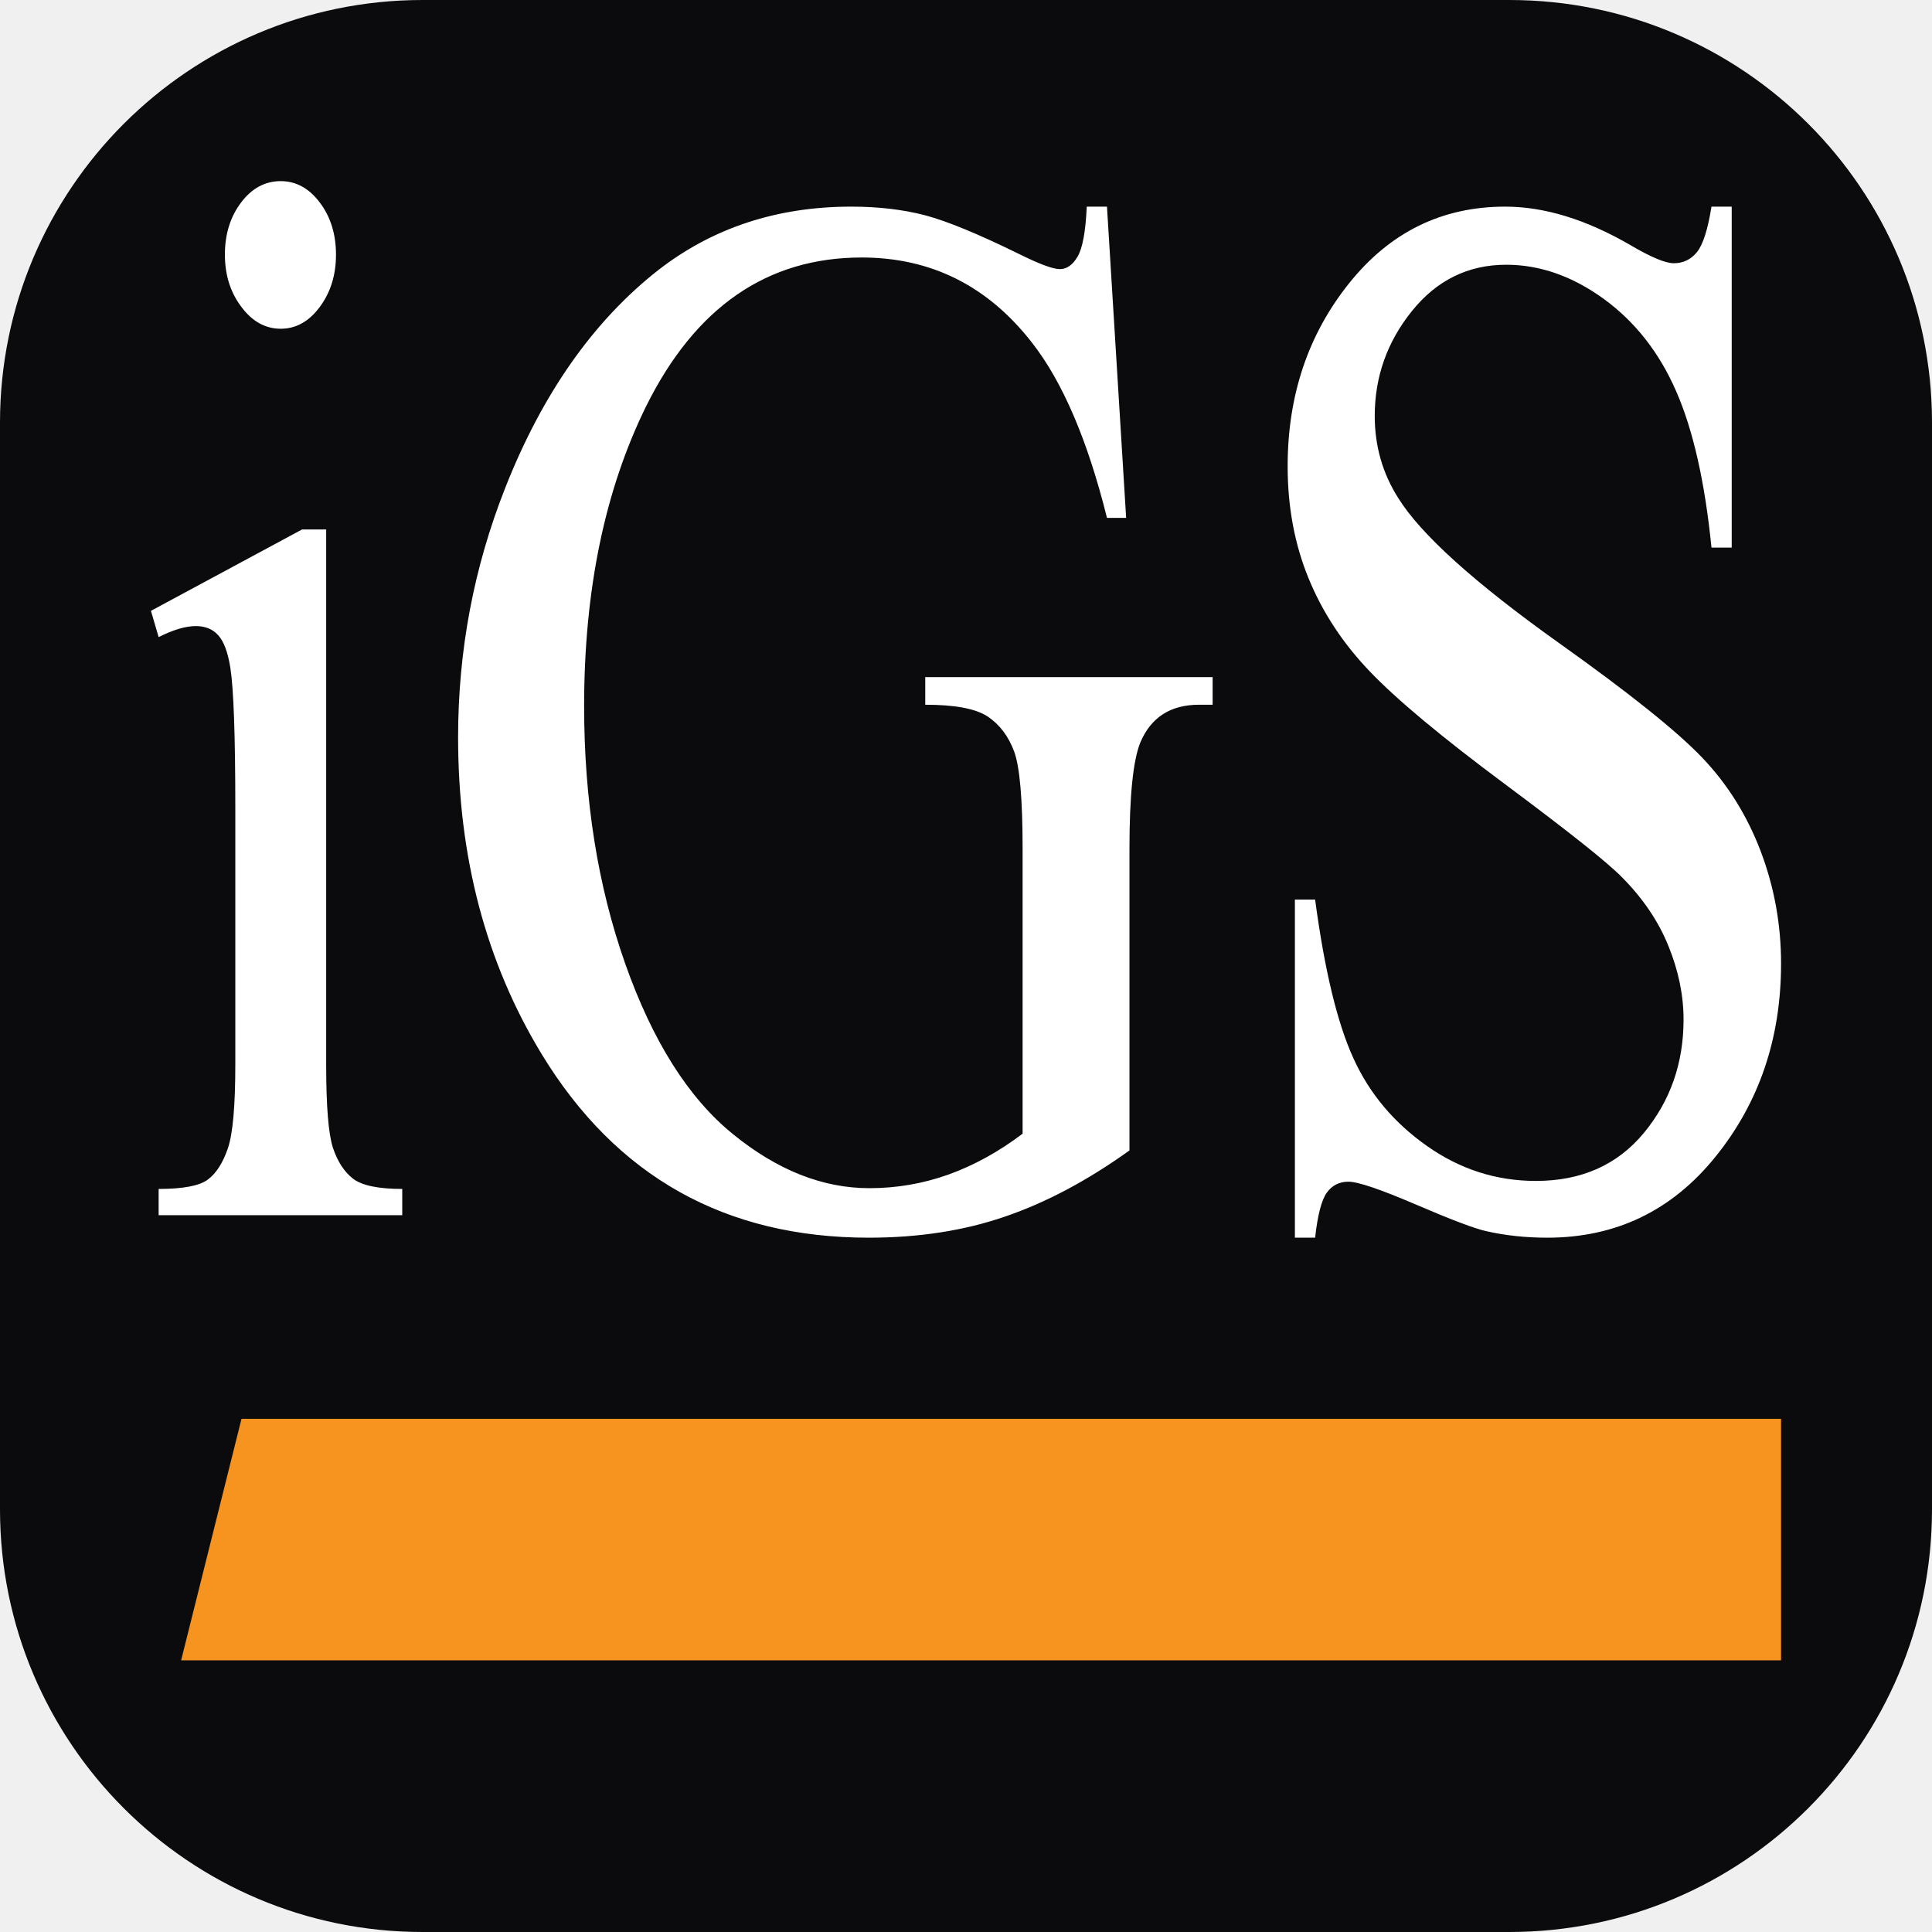
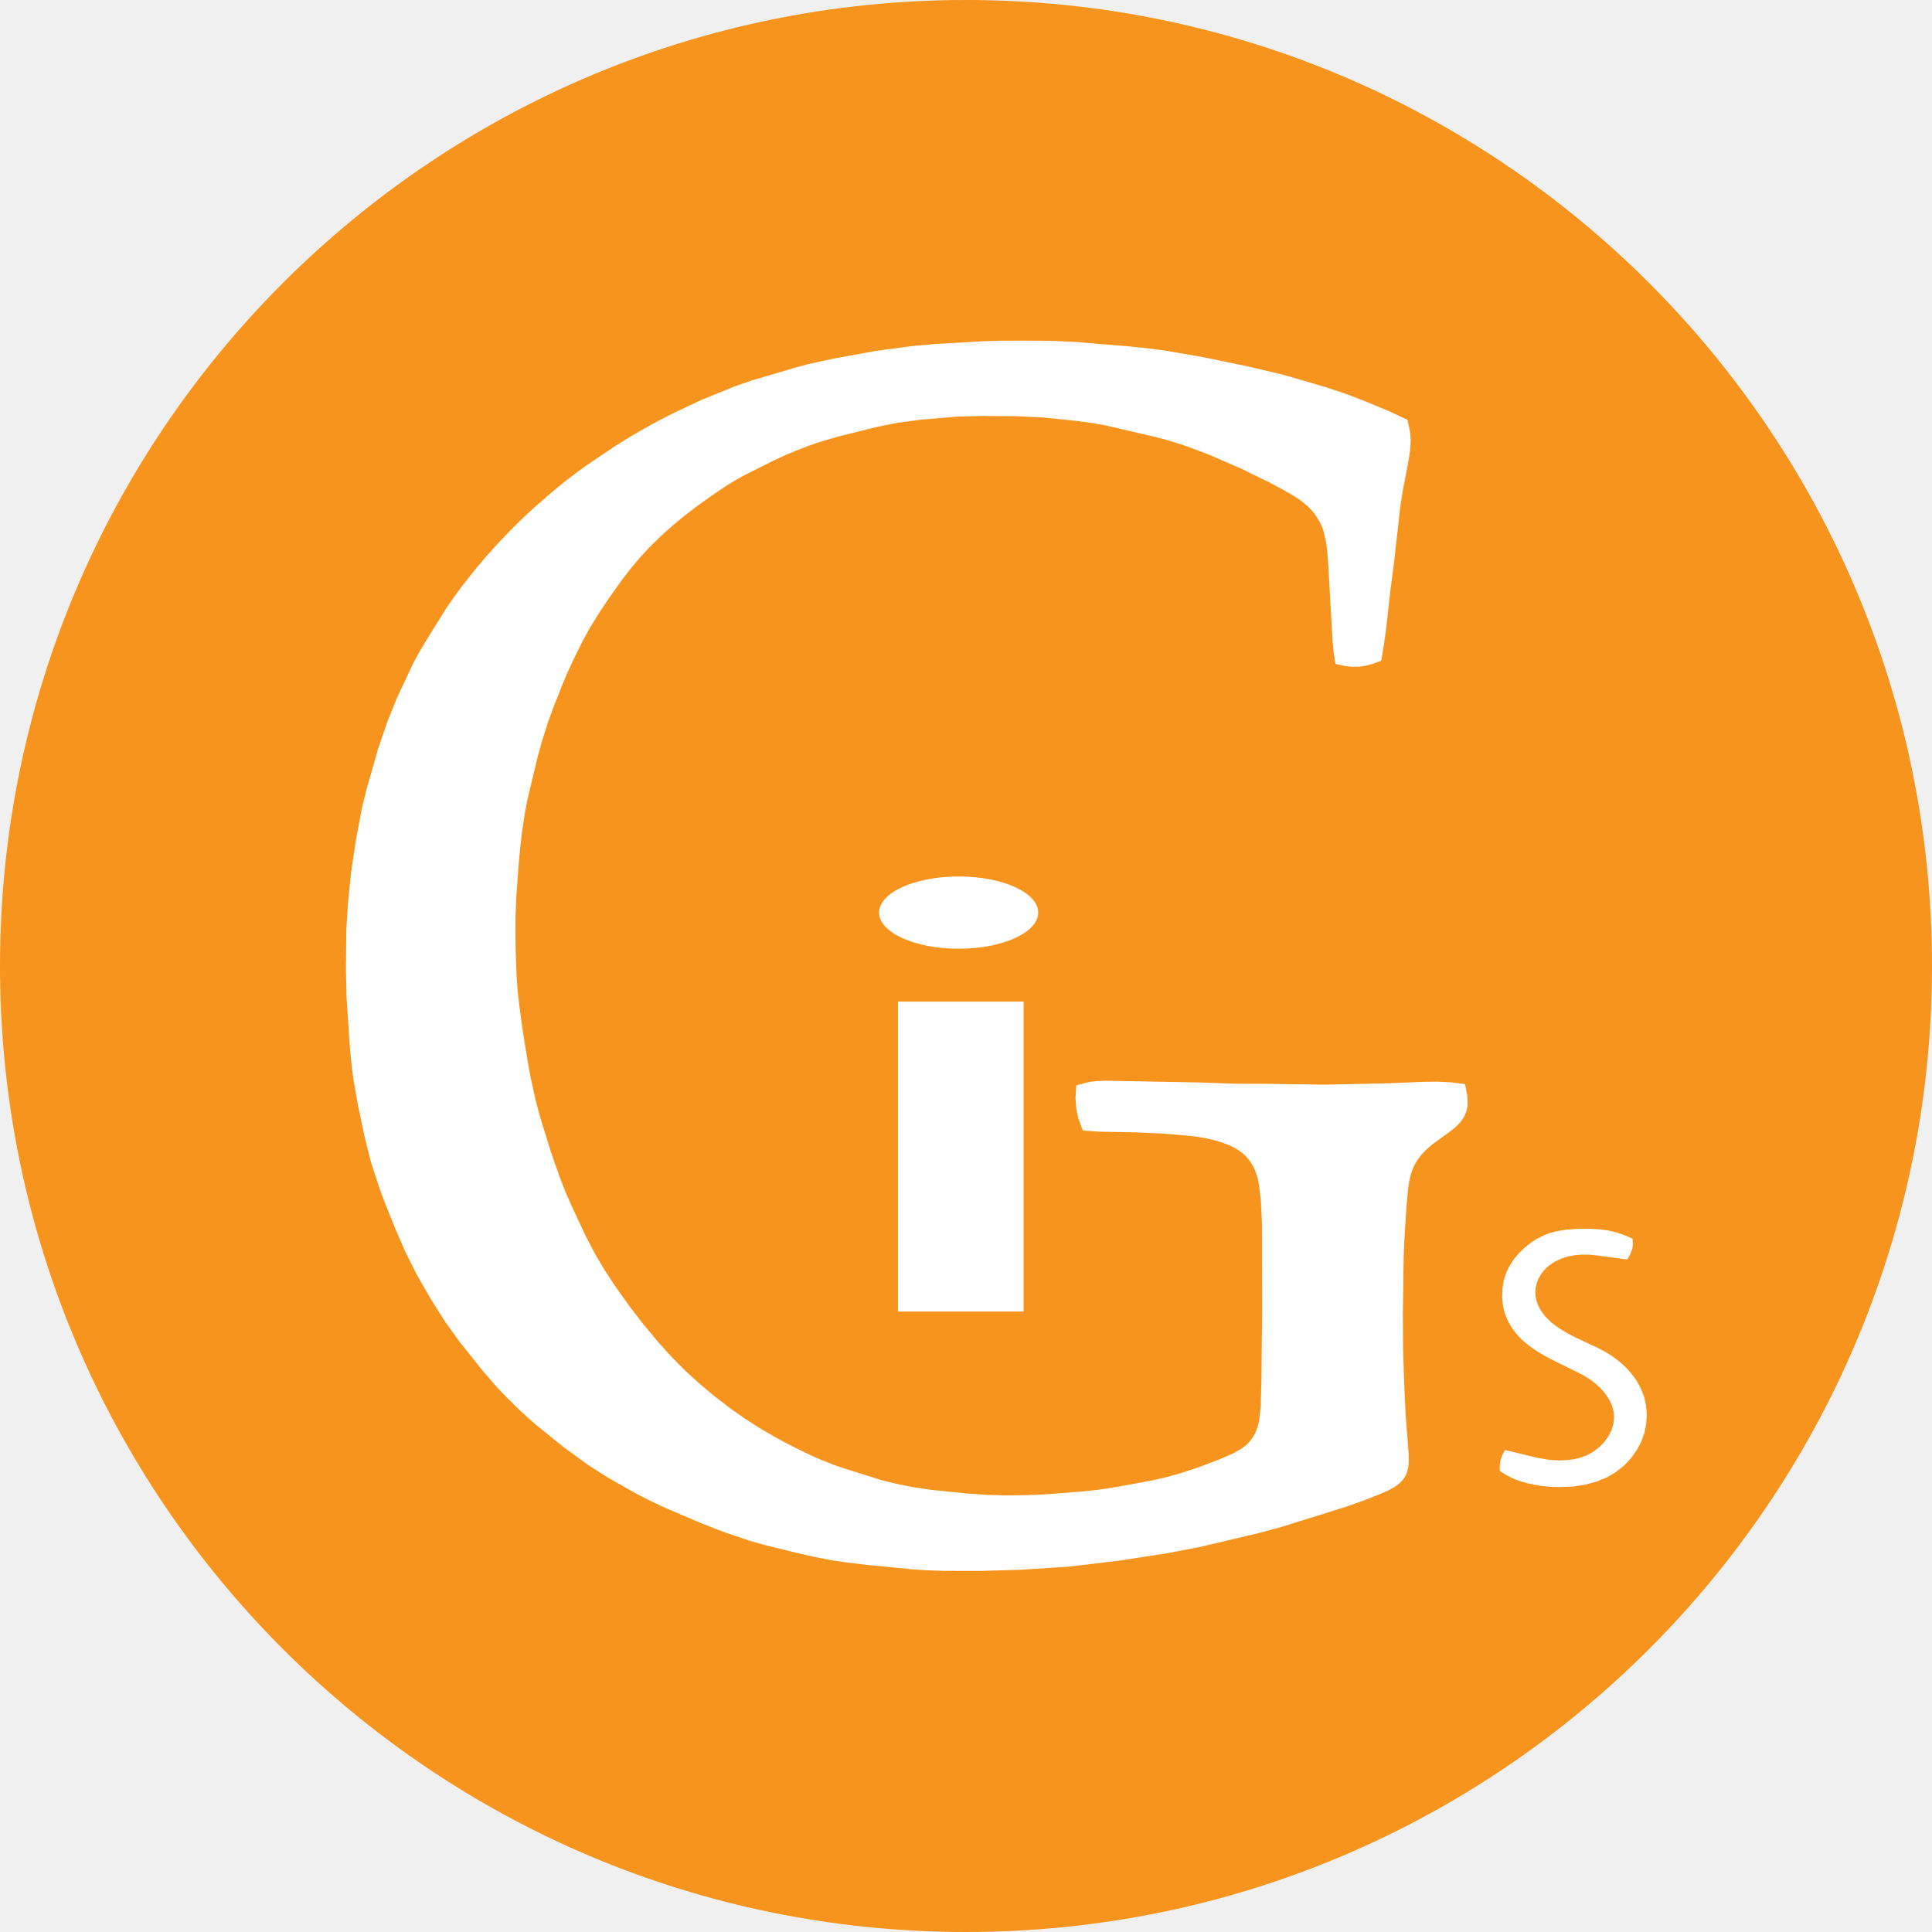
- <svg xmlns="http://www.w3.org/2000/svg" viewBox="0 0 128 128" role="img" aria-label="iGroup Solutions">
-   <rect width="128" height="128" rx="28" fill="#0b0b0d" />
-   <path fill="#fff" d="M18.6 12Q20.12 12 21.19 13.42Q22.26 14.84 22.26 16.87Q22.26 18.89 21.19 20.33Q20.12 21.78 18.6 21.78Q17.07 21.78 15.99 20.33Q14.9 18.89 14.9 16.87Q14.9 14.84 15.97 13.42Q17.04 12 18.6 12ZM21.61 35.08V70.53Q21.61 74.68 22.06 76.05Q22.52 77.42 23.4 78.1Q24.29 78.77 26.65 78.77V80.51H10.51V78.77Q12.94 78.77 13.77 78.15Q14.61 77.52 15.1 76.07Q15.59 74.63 15.59 70.53V53.53Q15.59 46.35 15.26 44.23Q15.01 42.69 14.46 42.09Q13.92 41.48 12.97 41.48Q11.96 41.48 10.51 42.21L10 40.47L20.01 35.08ZM73.34 13.69 74.61 34.31H73.34Q71.42 26.6 68.37 22.7Q63.98 17.06 57.09 17.06Q47.69 17.06 42.8 26.93Q38.7 35.27 38.7 46.78Q38.7 56.13 41.42 63.84Q44.14 71.55 48.55 75.13Q52.95 78.72 57.6 78.72Q60.32 78.72 62.86 77.81Q65.4 76.89 67.75 75.11V56.23Q67.75 51.31 67.19 49.79Q66.63 48.28 65.45 47.48Q64.27 46.69 61.3 46.69V44.86H80.34V46.69H79.44Q76.61 46.69 75.55 49.19Q74.83 50.97 74.83 56.23V76.22Q70.66 79.21 66.59 80.6Q62.53 82 57.56 82Q43.3 82 35.9 69.86Q30.35 60.75 30.35 48.85Q30.35 40.23 33.47 32.33Q37.17 22.94 43.63 17.88Q49.04 13.69 56.4 13.69Q59.08 13.69 61.28 14.26Q63.47 14.84 67.5 16.82Q69.53 17.83 70.22 17.83Q70.91 17.83 71.4 16.99Q71.89 16.14 72 13.69ZM114.73 13.69V36.28H113.39Q112.74 29.78 111.05 25.92Q109.37 22.07 106.25 19.8Q103.13 17.54 99.79 17.54Q96.02 17.54 93.55 20.6Q91.08 23.66 91.08 27.56Q91.08 30.55 92.64 33Q94.89 36.62 103.34 42.64Q110.24 47.55 112.76 50.18Q115.28 52.81 116.64 56.37Q118 59.94 118 63.84Q118 71.26 113.66 76.63Q109.33 82 102.51 82Q100.37 82 98.48 81.57Q97.36 81.33 93.82 79.81Q90.28 78.29 89.34 78.29Q88.43 78.29 87.91 79.01Q87.38 79.74 87.13 82H85.79V59.6H87.13Q88.07 66.63 89.67 70.12Q91.26 73.62 94.55 75.93Q97.83 78.24 101.75 78.24Q106.28 78.24 108.91 75.06Q111.54 71.88 111.54 67.55Q111.54 65.14 110.54 62.68Q109.55 60.22 107.44 58.1Q106.03 56.66 99.72 51.96Q93.4 47.26 90.74 44.47Q88.07 41.68 86.69 38.3Q85.31 34.93 85.31 30.89Q85.31 23.85 89.38 18.77Q93.44 13.69 99.72 13.69Q103.63 13.69 108.02 16.24Q110.06 17.44 110.89 17.44Q111.83 17.44 112.43 16.7Q113.03 15.95 113.39 13.69Z" />
-   <path fill="#F79420" d="M16 94 L118 94 L118 110 L12 110 Z" />
+ <svg xmlns="http://www.w3.org/2000/svg" viewBox="37.84 37.84 436.32 436.32" role="img" aria-label="iGroup Solutions">
+   <circle cx="256" cy="256" r="218.16" fill="#F7941D" />
+   <g fill="#fff">
+     <path d="M377.72 365.3L377.07 366.53L376.72 367.53L376.54 368.7L376.54 370.03L378.1 371.01L379.32 371.64L380.72 372.21L382.31 372.7L384.22 373.14L386.14 373.44L388.21 373.63L390.28 373.68L393.24 373.54L395.9 373.13L398.41 372.44L400.75 371.48L402.72 370.33L404.56 368.88L406.19 367.15L407.54 365.24L408.52 363.37L409.2 361.46L409.62 359.39L409.75 357.32L409.58 355.25L409.11 353.18L408.35 351.27L407.37 349.53L406.23 347.99L404.91 346.55L403.45 345.24L401.91 344.1L400.61 343.28L399 342.4L393.83 339.98L391.78 338.92L389.78 337.7L388.18 336.49L386.67 334.98L386 334.08L385.52 333.27L385.13 332.43L384.84 331.57L384.66 330.7L384.58 329.83L384.64 328.8L384.85 327.79L385.21 326.8L385.72 325.84L386.36 324.95L387.12 324.13L387.98 323.42L389.05 322.73L390.46 322.07L391.91 321.61L393.53 321.3L395.16 321.18L396.64 321.19L398.26 321.33L405.36 322.29L406.08 320.96L406.46 319.93L406.61 318.89L406.54 317.56L404.47 316.7L402.7 316.11L400.92 315.71L399.15 315.47L396.64 315.33L393.98 315.37L391.46 315.56L389.39 315.9L387.77 316.33L386.3 316.91L384.84 317.66L383.55 318.5L382.17 319.6L380.89 320.86L379.74 322.22L378.88 323.5L378.06 325.1L377.47 326.87L377.15 328.79L377.08 330.86L377.28 332.78L377.72 334.55L378.45 336.3L379.37 337.86L380.3 339.08L381.5 340.36L382.83 341.51L384.39 342.64L386 343.64L388.06 344.78L395.3 348.35L396.89 349.34L398.41 350.52L399.31 351.37L400.13 352.29L400.84 353.25L401.43 354.25L401.88 355.26L402.15 356.14L402.31 357.03L402.36 358.06L402.22 359.38L401.78 360.83L401.08 362.22L400.13 363.53L398.98 364.7L397.69 365.68L396.3 366.45L394.71 367.05L393.24 367.4L391.61 367.6L389.84 367.66L387.92 367.55L384.96 367.06ZM368.7 282.68L365.45 282.26L362.35 282.12L359.09 282.16L351.7 282.48L337.07 282.8L323.62 282.6L317.12 282.59L308.25 282.29L287.7 281.91L285.78 281.97L284.3 282.12L282.83 282.42L280.91 282.97L280.73 285.78L280.91 288.3L281.4 290.51L282.38 293.17L286.08 293.41L294.5 293.58L300.12 293.83L306.48 294.35L308.55 294.62L310.47 294.96L312.39 295.42L314.15 295.98L315.74 296.61L317.12 297.33L318.28 298.13L319.21 298.97L320.02 299.92L320.78 301.11L321.25 302.09L321.62 303.09L321.95 304.26L322.2 305.59L322.59 309.14L322.83 313.87L322.88 333.52L322.71 349.93L322.55 355.4L322.25 358.35L322.01 359.52L321.7 360.52L321.3 361.49L320.87 362.28L320.36 363.02L319.77 363.71L319.1 364.34L318.24 364.99L316.19 366.14L313.13 367.46L308.55 369.2L304.41 370.56L301.01 371.5L297.9 372.2L290.36 373.59L285.78 374.3L281.94 374.7L273.96 375.32L269.97 375.49L265.09 375.56L260.66 375.43L255.78 375.09L248.09 374.3L243.95 373.68L240.11 372.91L236.71 372.05L228.73 369.54L225.92 368.58L222.37 367.16L218.24 365.2L213.8 362.91L209.69 360.53L206.09 358.24L202.72 355.87L199.09 353.08L195.71 350.24L192.53 347.33L189.45 344.22L186.42 340.85L183.1 336.86L180.04 332.89L176.8 328.35L174.28 324.51L172.19 320.96L169.97 316.67L167.13 310.61L165.5 306.92L164.13 303.37L162.28 298.05L159.85 290.22L158.79 286.23L157.71 281.35L157.01 277.51L155.91 270.71L155.2 265.53L154.75 261.69L154.52 258.44L154.31 252.97L154.24 248.83L154.27 244.69L154.46 240.26L154.98 233.02L155.36 228.88L155.81 225.18L156.37 221.49L156.9 218.68L159.22 208.92L160.28 205.08L161.55 201.09L162.78 197.69L164.83 192.52L166.07 189.56L167.52 186.46L169.43 182.61L171.05 179.66L173.04 176.41L175.52 172.72L178.11 169.07L180.4 166.09L182.36 163.76L184.44 161.51L186.95 159.05L189.47 156.77L192.05 154.62L195.08 152.28L198.44 149.87L201.68 147.68L203.9 146.31L205.97 145.15L212.32 141.97L214.84 140.79L217.35 139.72L220.3 138.58L222.97 137.65L227.1 136.44L235.82 134.27L240.55 133.32L245.88 132.61L253.86 131.94L259.33 131.78L267.31 131.83L273.52 132.13L281.35 132.94L284.9 133.45L287.7 133.95L298.49 136.47L301.6 137.27L305.59 138.54L310.61 140.41L318 143.62L324.51 146.79L327.9 148.61L330.09 149.87L331.77 151L333.08 152.08L333.92 152.92L334.68 153.82L335.84 155.62L336.32 156.62L336.7 157.64L337.27 160L337.55 162.07L337.78 164.88L338.78 182.61L339.03 185.13L339.44 187.79L341.51 188.24L343.13 188.43L344.76 188.41L346.38 188.17L347.86 187.77L349.78 187.05L350.4 183.35L350.94 179.36L351.82 171.38L352.68 164.73L354.09 152.17L354.6 148.91L355.87 142.26L356.27 139.75L356.44 137.39L356.28 135.32L355.7 132.66L351.7 130.77L345.79 128.32L341.36 126.64L337.07 125.22L327.61 122.47L319.33 120.52L308.99 118.39L301.3 117.08L297.61 116.57L292.88 116.07L280.61 115.06L275.88 114.83L269.82 114.77L264.2 114.79L260.21 114.89L248.98 115.53L243.81 116L235.68 117.08L225.92 118.86L220.3 120.09L217.5 120.85L207.74 123.72L203.75 125.1L196.21 128.17L189.56 131.32L186.31 132.99L183.06 134.78L179.95 136.6L176.85 138.53L170.2 143L167.57 144.92L165.12 146.81L161.99 149.41L158.39 152.55L155.84 154.92L153.37 157.35L150.31 160.55L147.72 163.42L145.12 166.5L142.46 169.86L140.41 172.61L138.6 175.24L134.1 182.47L132.35 185.42L131.08 187.79L127.49 195.47L125.39 200.65L123.26 206.85L120.68 215.87L119.68 219.86L118.26 227.25L117.14 234.79L116.45 241.44L116.05 247.8L115.96 256.81L116.1 263.02L116.86 274.55L117.38 279.58L117.89 282.97L118.73 287.7L120.27 294.95L121.65 300.42L123.54 306.18L124.86 309.73L127.31 315.79L129.37 320.52L131.93 325.65L135.37 331.61L138.37 336.33L141.64 340.88L146.93 347.5L150.18 351.25L152.37 353.53L155.05 356.17L157.13 358.09L159.28 359.95L165.28 364.77L170.51 368.58L175.08 371.51L181.43 375.11L184.24 376.56L187.79 378.24L196.06 381.78L200.94 383.7L207.15 385.81L210.4 386.73L217.79 388.56L221.93 389.48L225.63 390.2L228.88 390.69L233.76 391.27L244.1 392.27L247.21 392.47L250.9 392.6L259.47 392.61L268.19 392.36L279.13 391.65L290.36 390.33L301.45 388.62L308.84 387.2L321.85 384.13L327.02 382.75L341.8 378.13L345.64 376.77L349.19 375.39L351.35 374.45L352.83 373.63L353.56 373.12L354.21 372.54L354.77 371.9L355.15 371.32L355.46 370.7L355.73 369.91L355.9 369.08L356 368.08L355.96 366.04L355.33 357.91L355.02 352L354.71 342.69L354.66 334.71L354.83 322.44L354.98 318L355.49 310.17L355.8 306.77L356.08 304.7L356.49 302.94L357.09 301.34L357.87 299.93L358.88 298.59L359.96 297.47L361.28 296.31L365.35 293.36L366.52 292.43L367.64 291.29L368.42 290.16L368.75 289.49L369.04 288.67L369.22 287.82L369.29 286.95L369.2 285.19Z" />
+     <path d="M240.63 264.04H269.01V334.04H240.63Z" />
+     <ellipse cx="254.34" cy="243.94" rx="17.97" ry="8.16" />
+   </g>
</svg>
